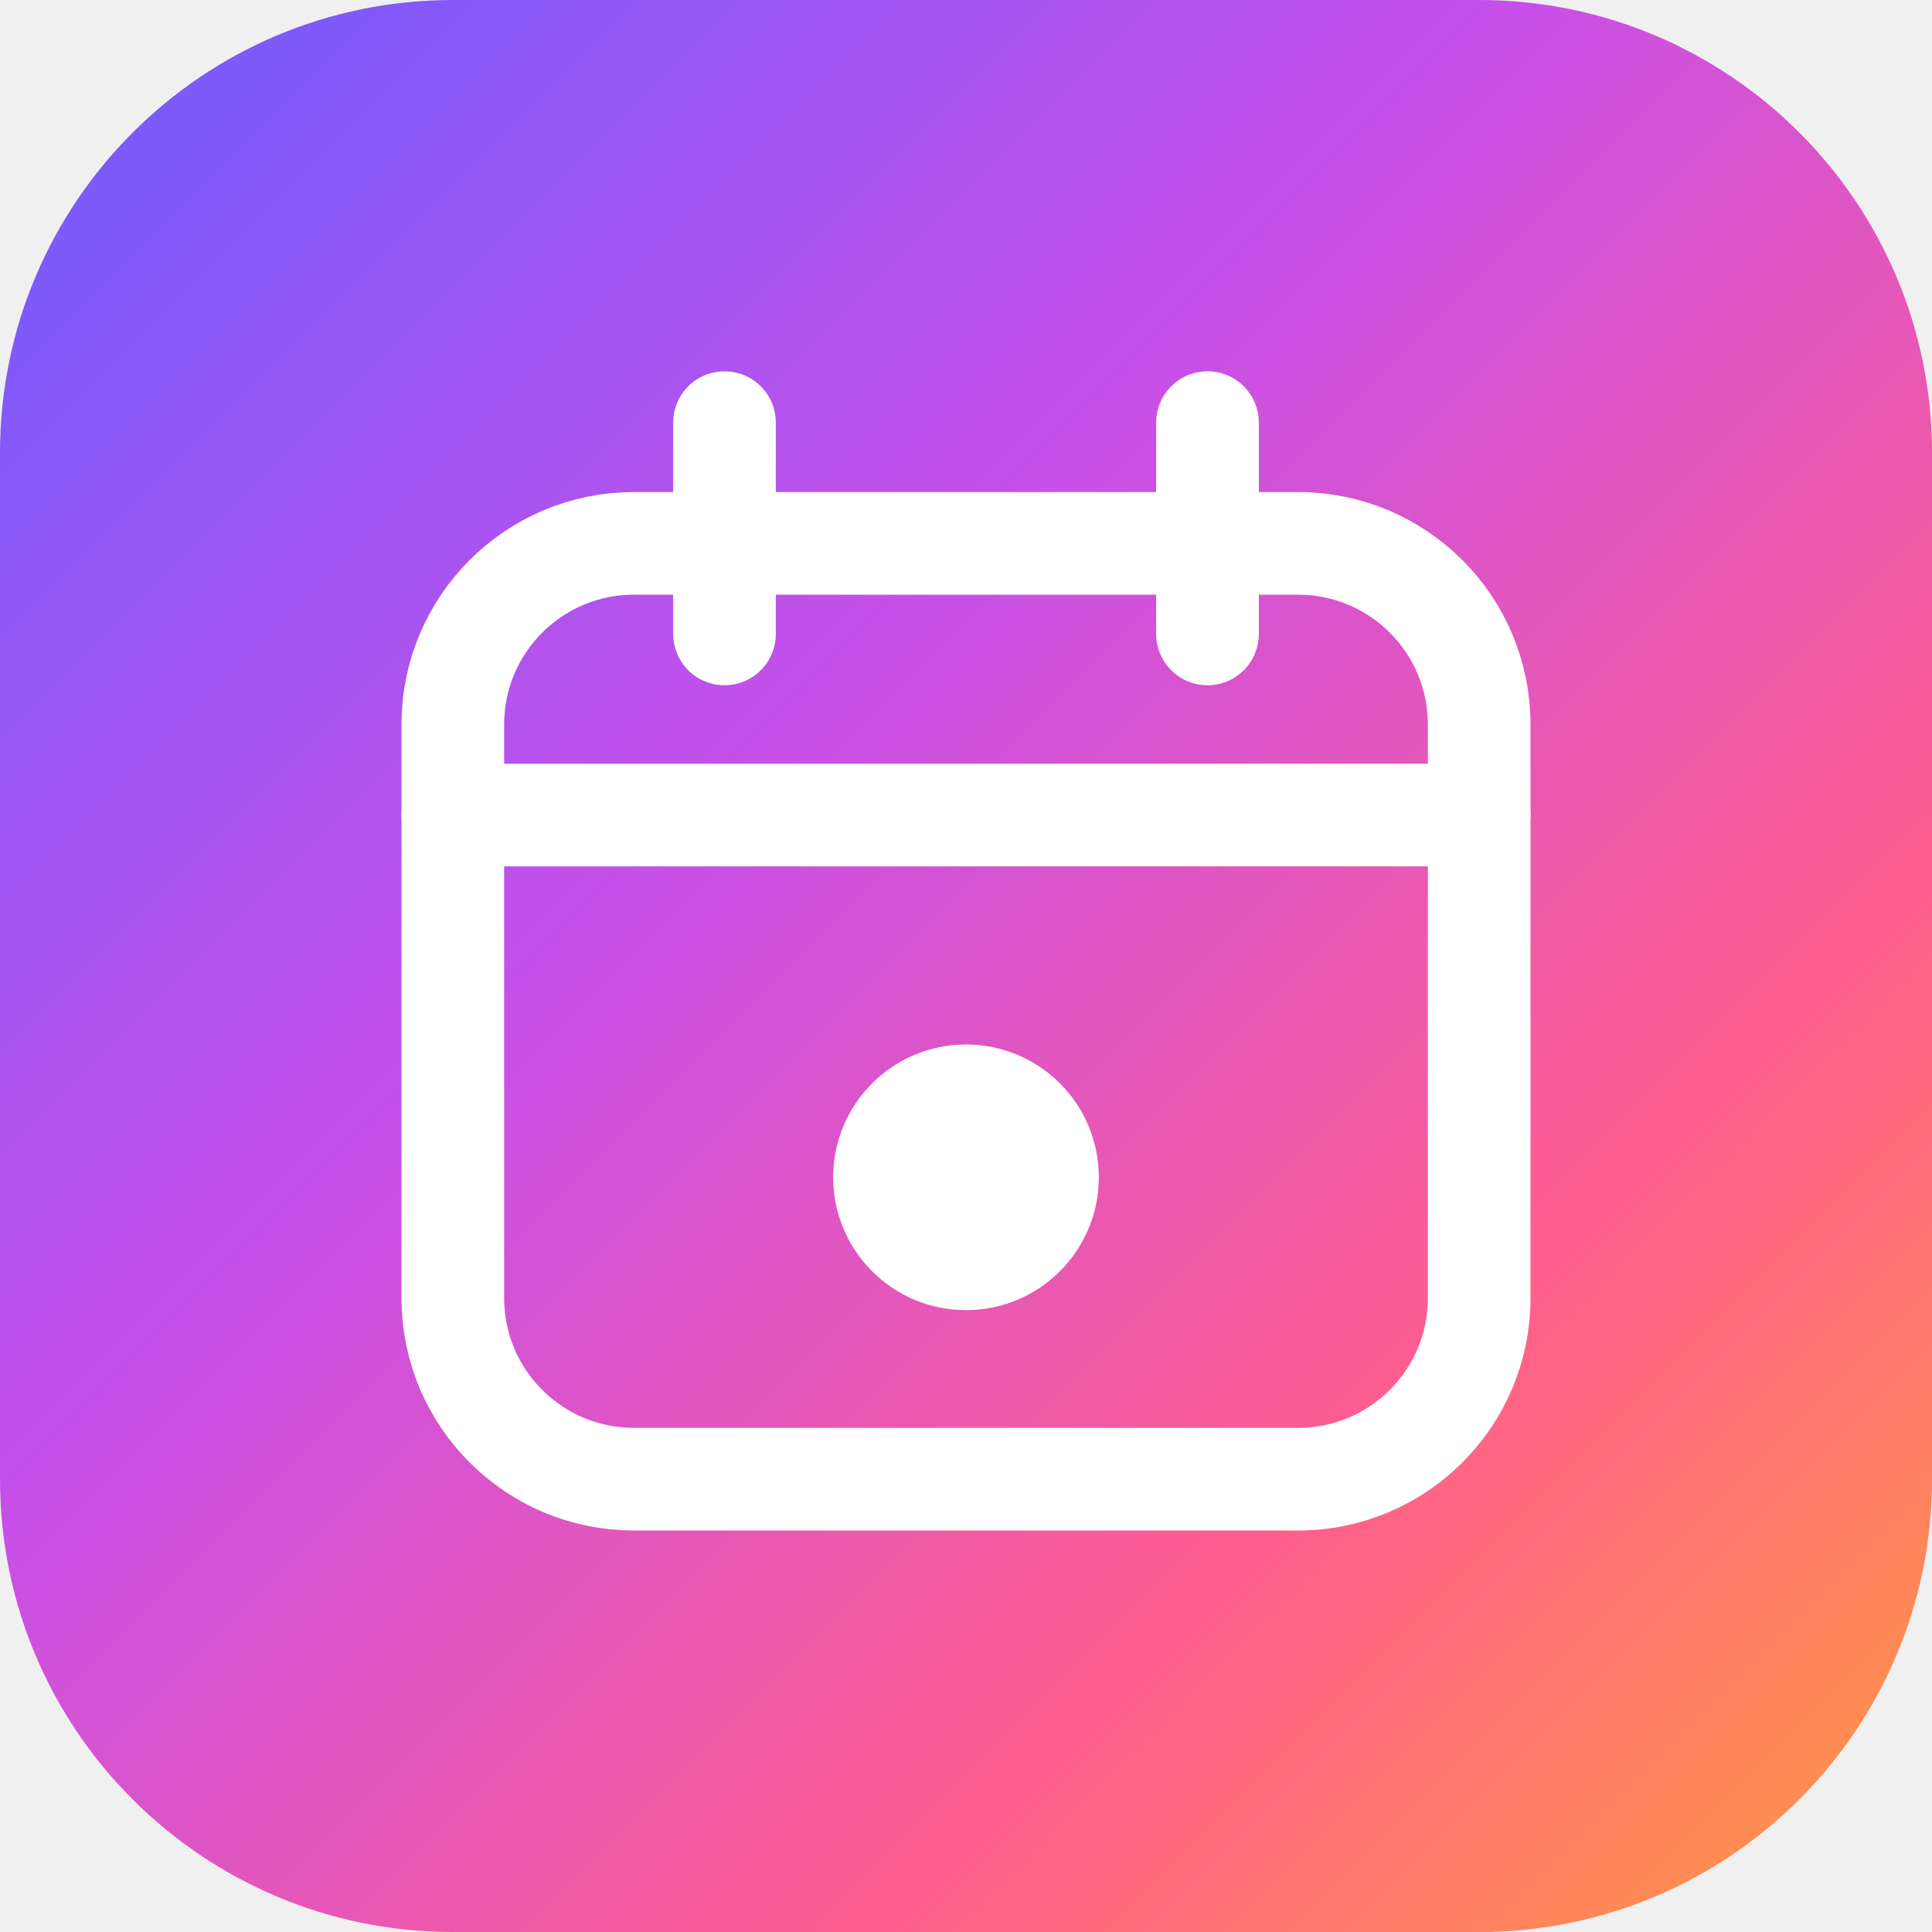
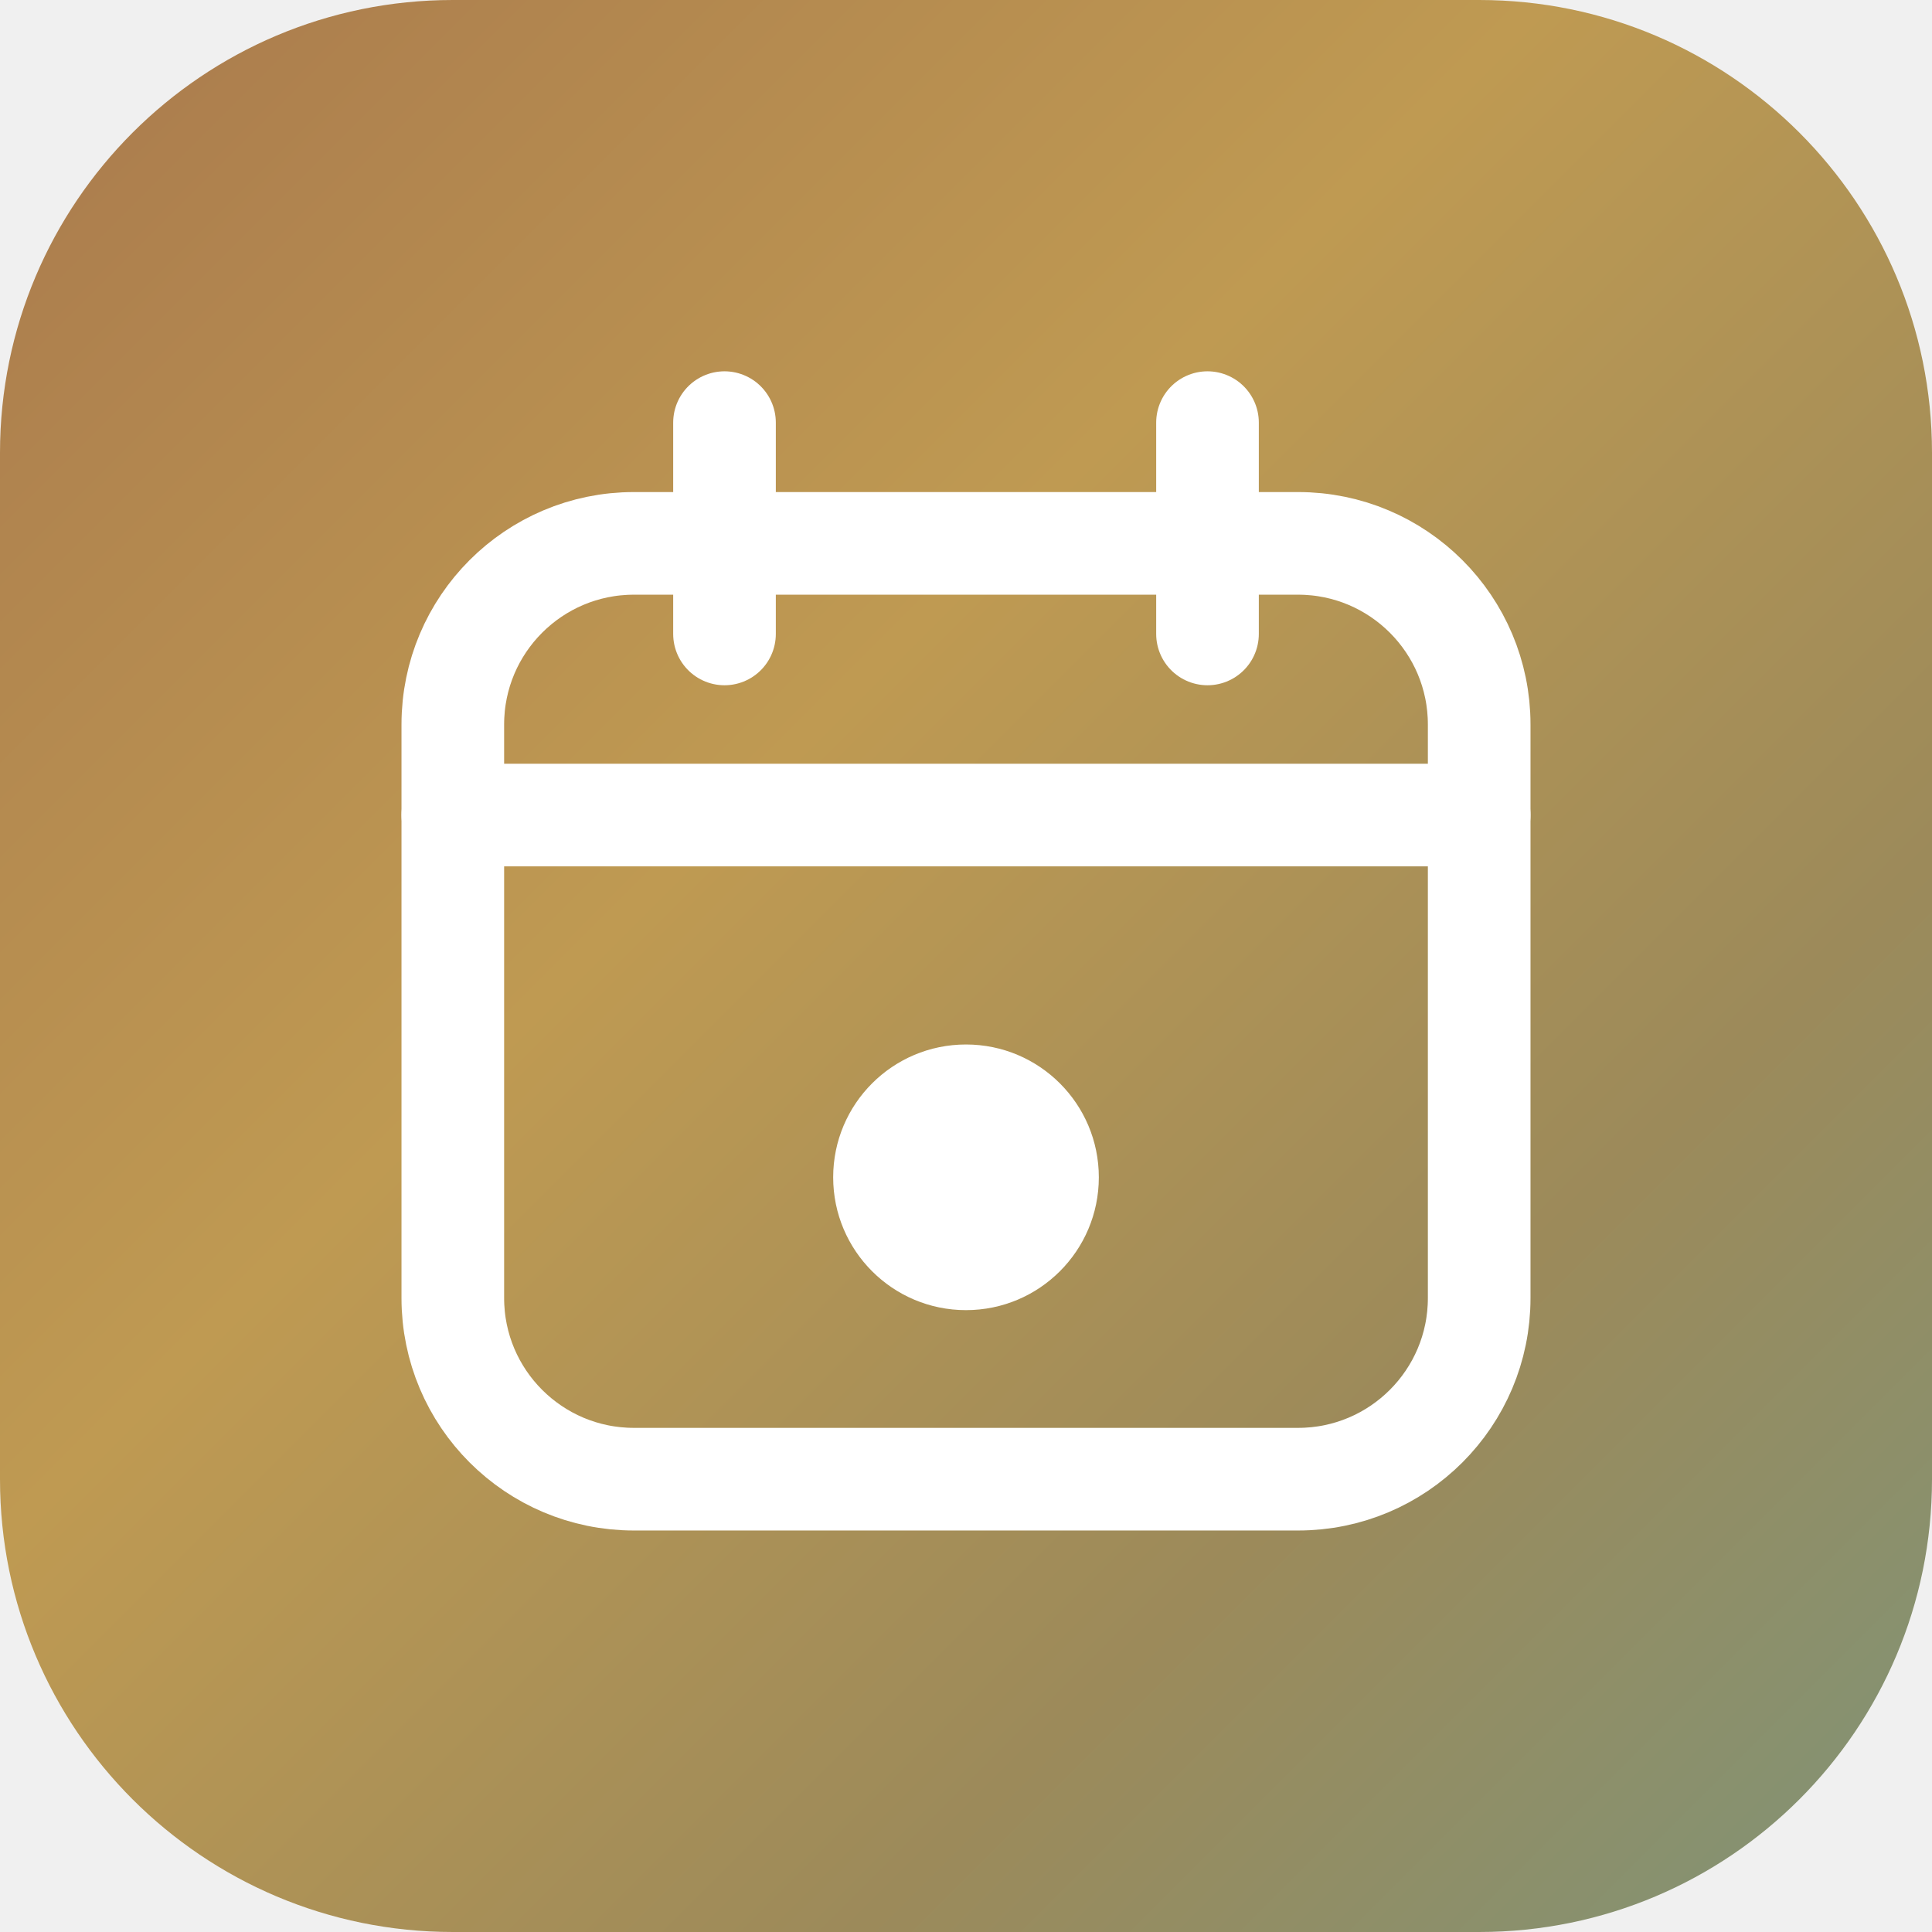
<svg xmlns="http://www.w3.org/2000/svg" viewBox="0 0 64 64" width="64" height="64">
  <defs>
    <linearGradient id="g" x1="0" y1="0" x2="1" y2="1">
-       <stop offset="0" stop-color="#6a5cff" />
-       <stop offset=".4" stop-color="#c850e8" />
-       <stop offset=".72" stop-color="#ff5d8f" />
-       <stop offset="1" stop-color="#ff9d3d" />
+       <stop offset="0" stop-color="#a9794d" />
+       <stop offset=".4" stop-color="#bf9a52" />
+       <stop offset=".72" stop-color="#9c8a5a" />
+       <stop offset="1" stop-color="#7f9478" />
    </linearGradient>
  </defs>
  <rect width="64" height="64" rx="15" fill="url(#g)" />
  <g fill="none" stroke="#fff" stroke-width="3.4" stroke-linecap="round" stroke-linejoin="round">
    <rect x="15" y="18" width="34" height="31" rx="6" />
    <path d="M15 27h34" />
    <path d="M24 14v7M40 14v7" />
  </g>
  <circle cx="32" cy="39" r="4.4" fill="#fff" />
</svg>
